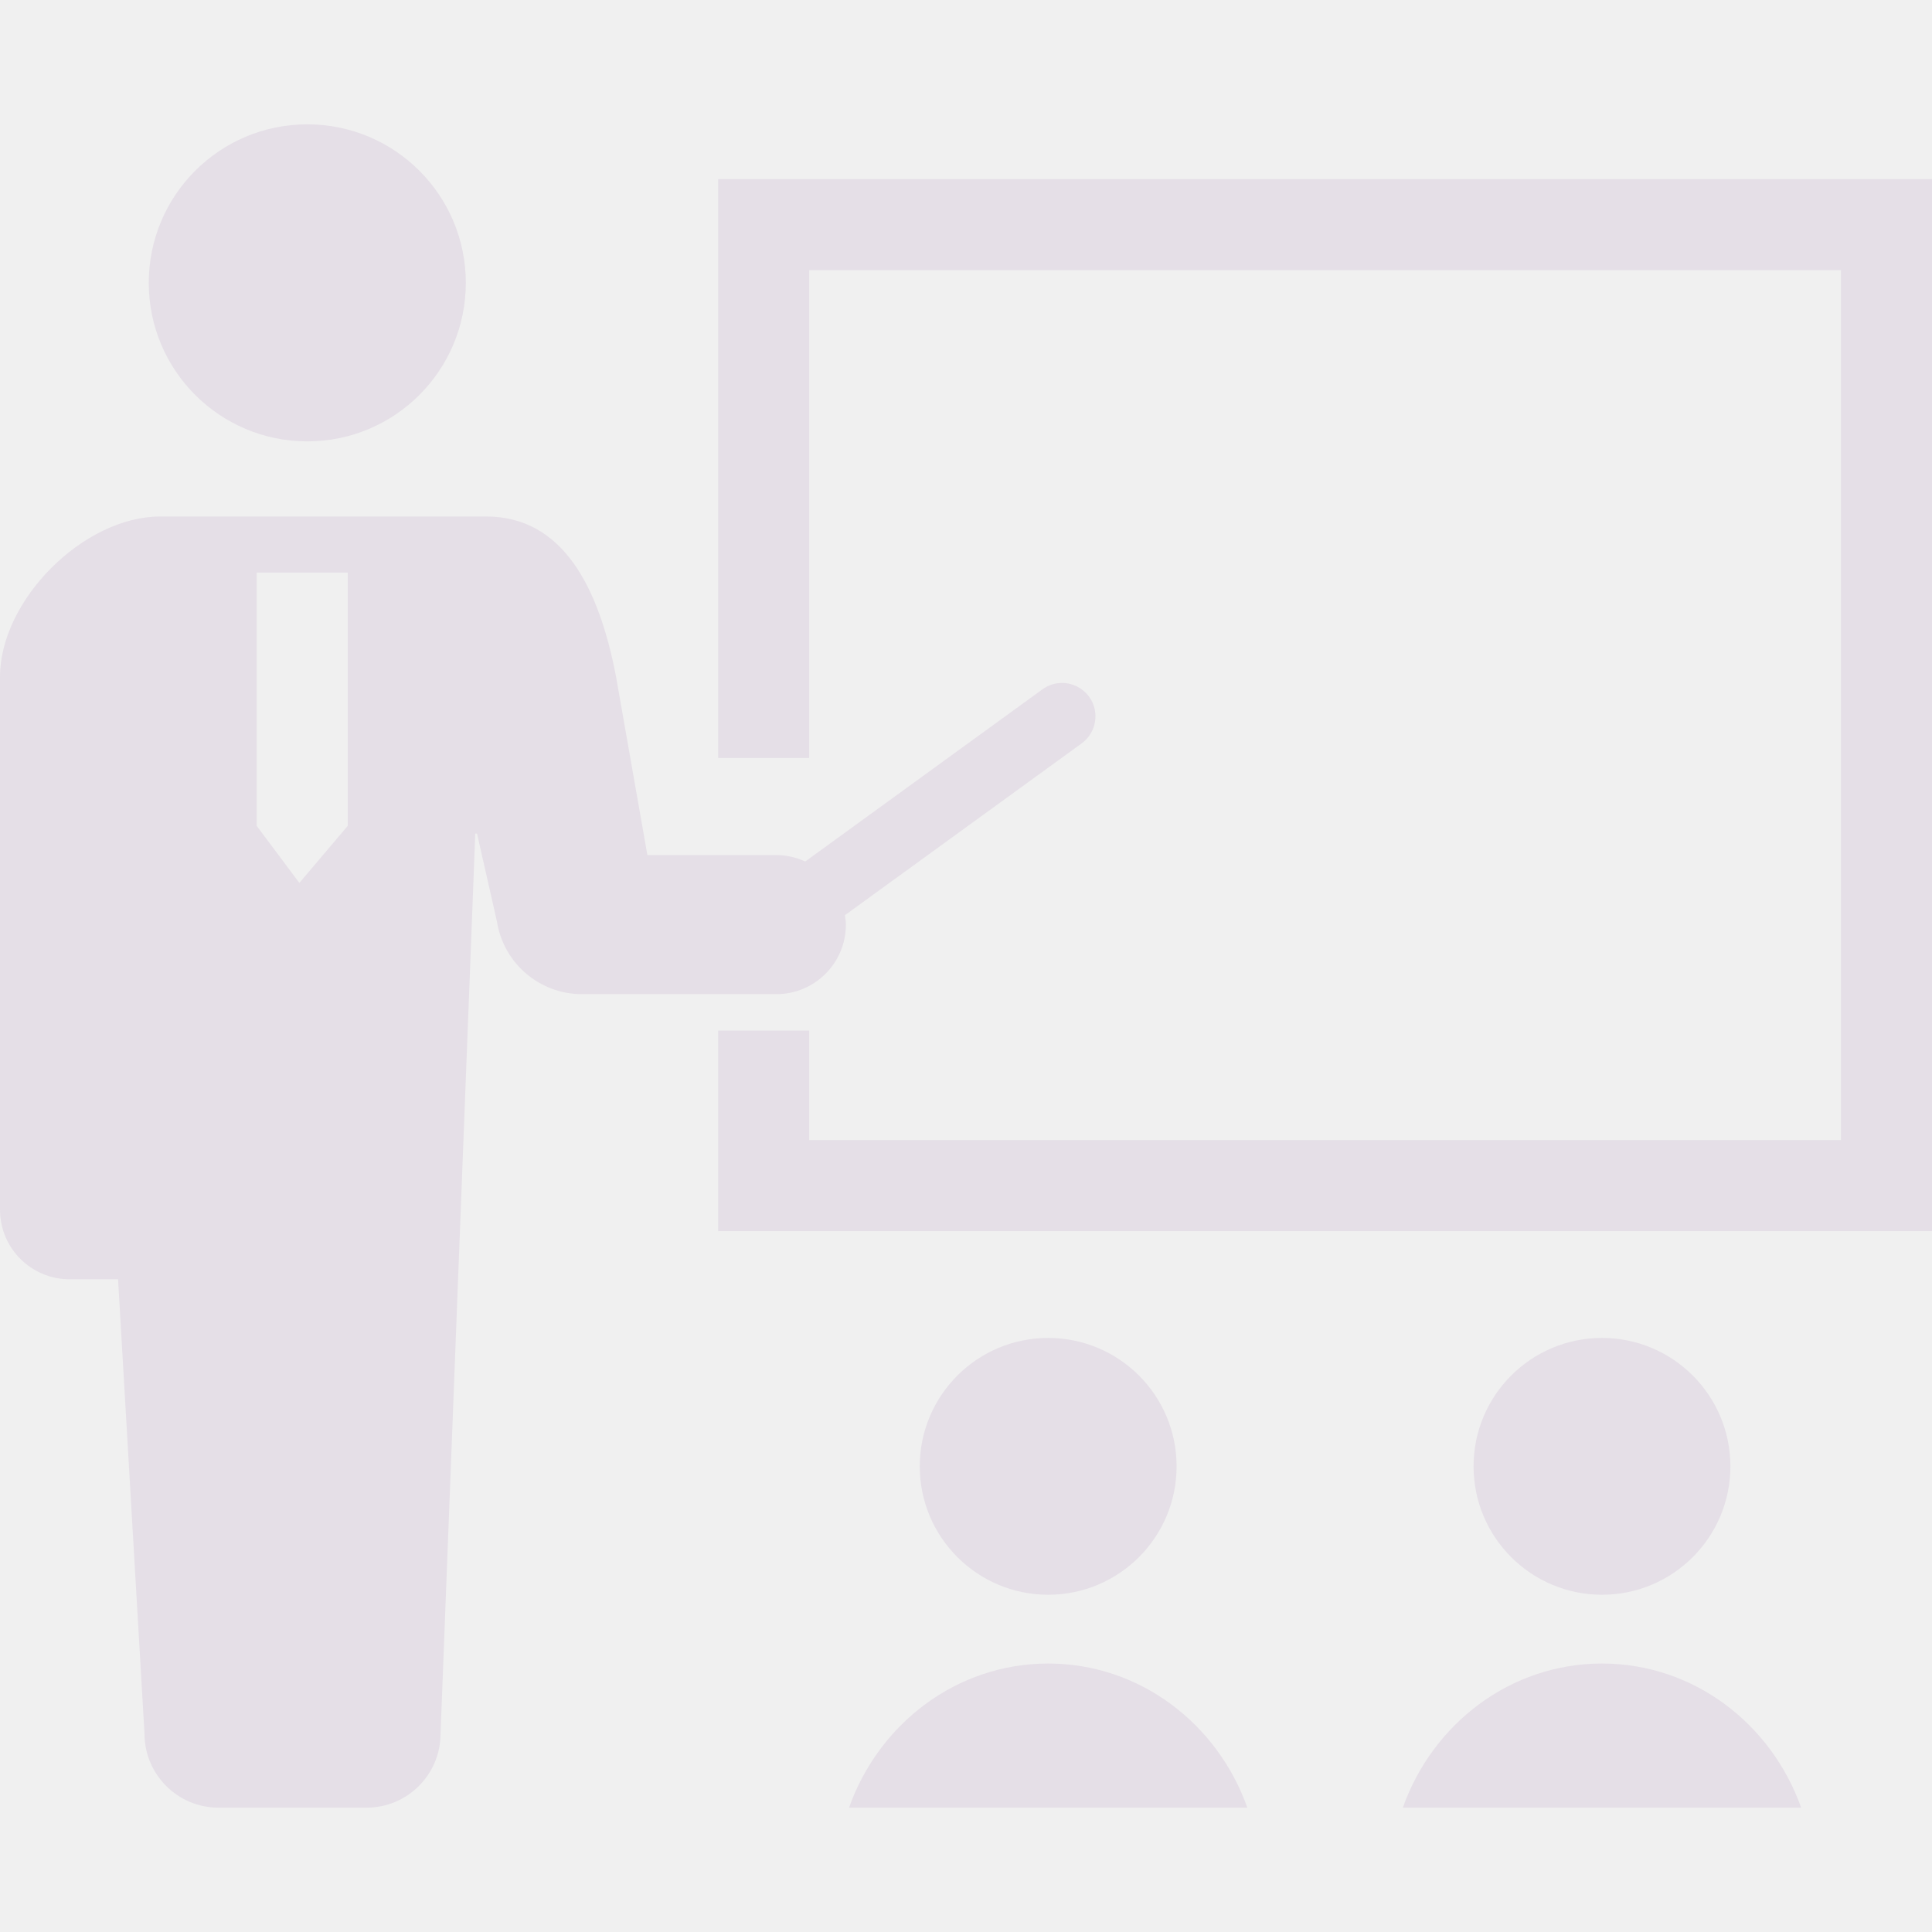
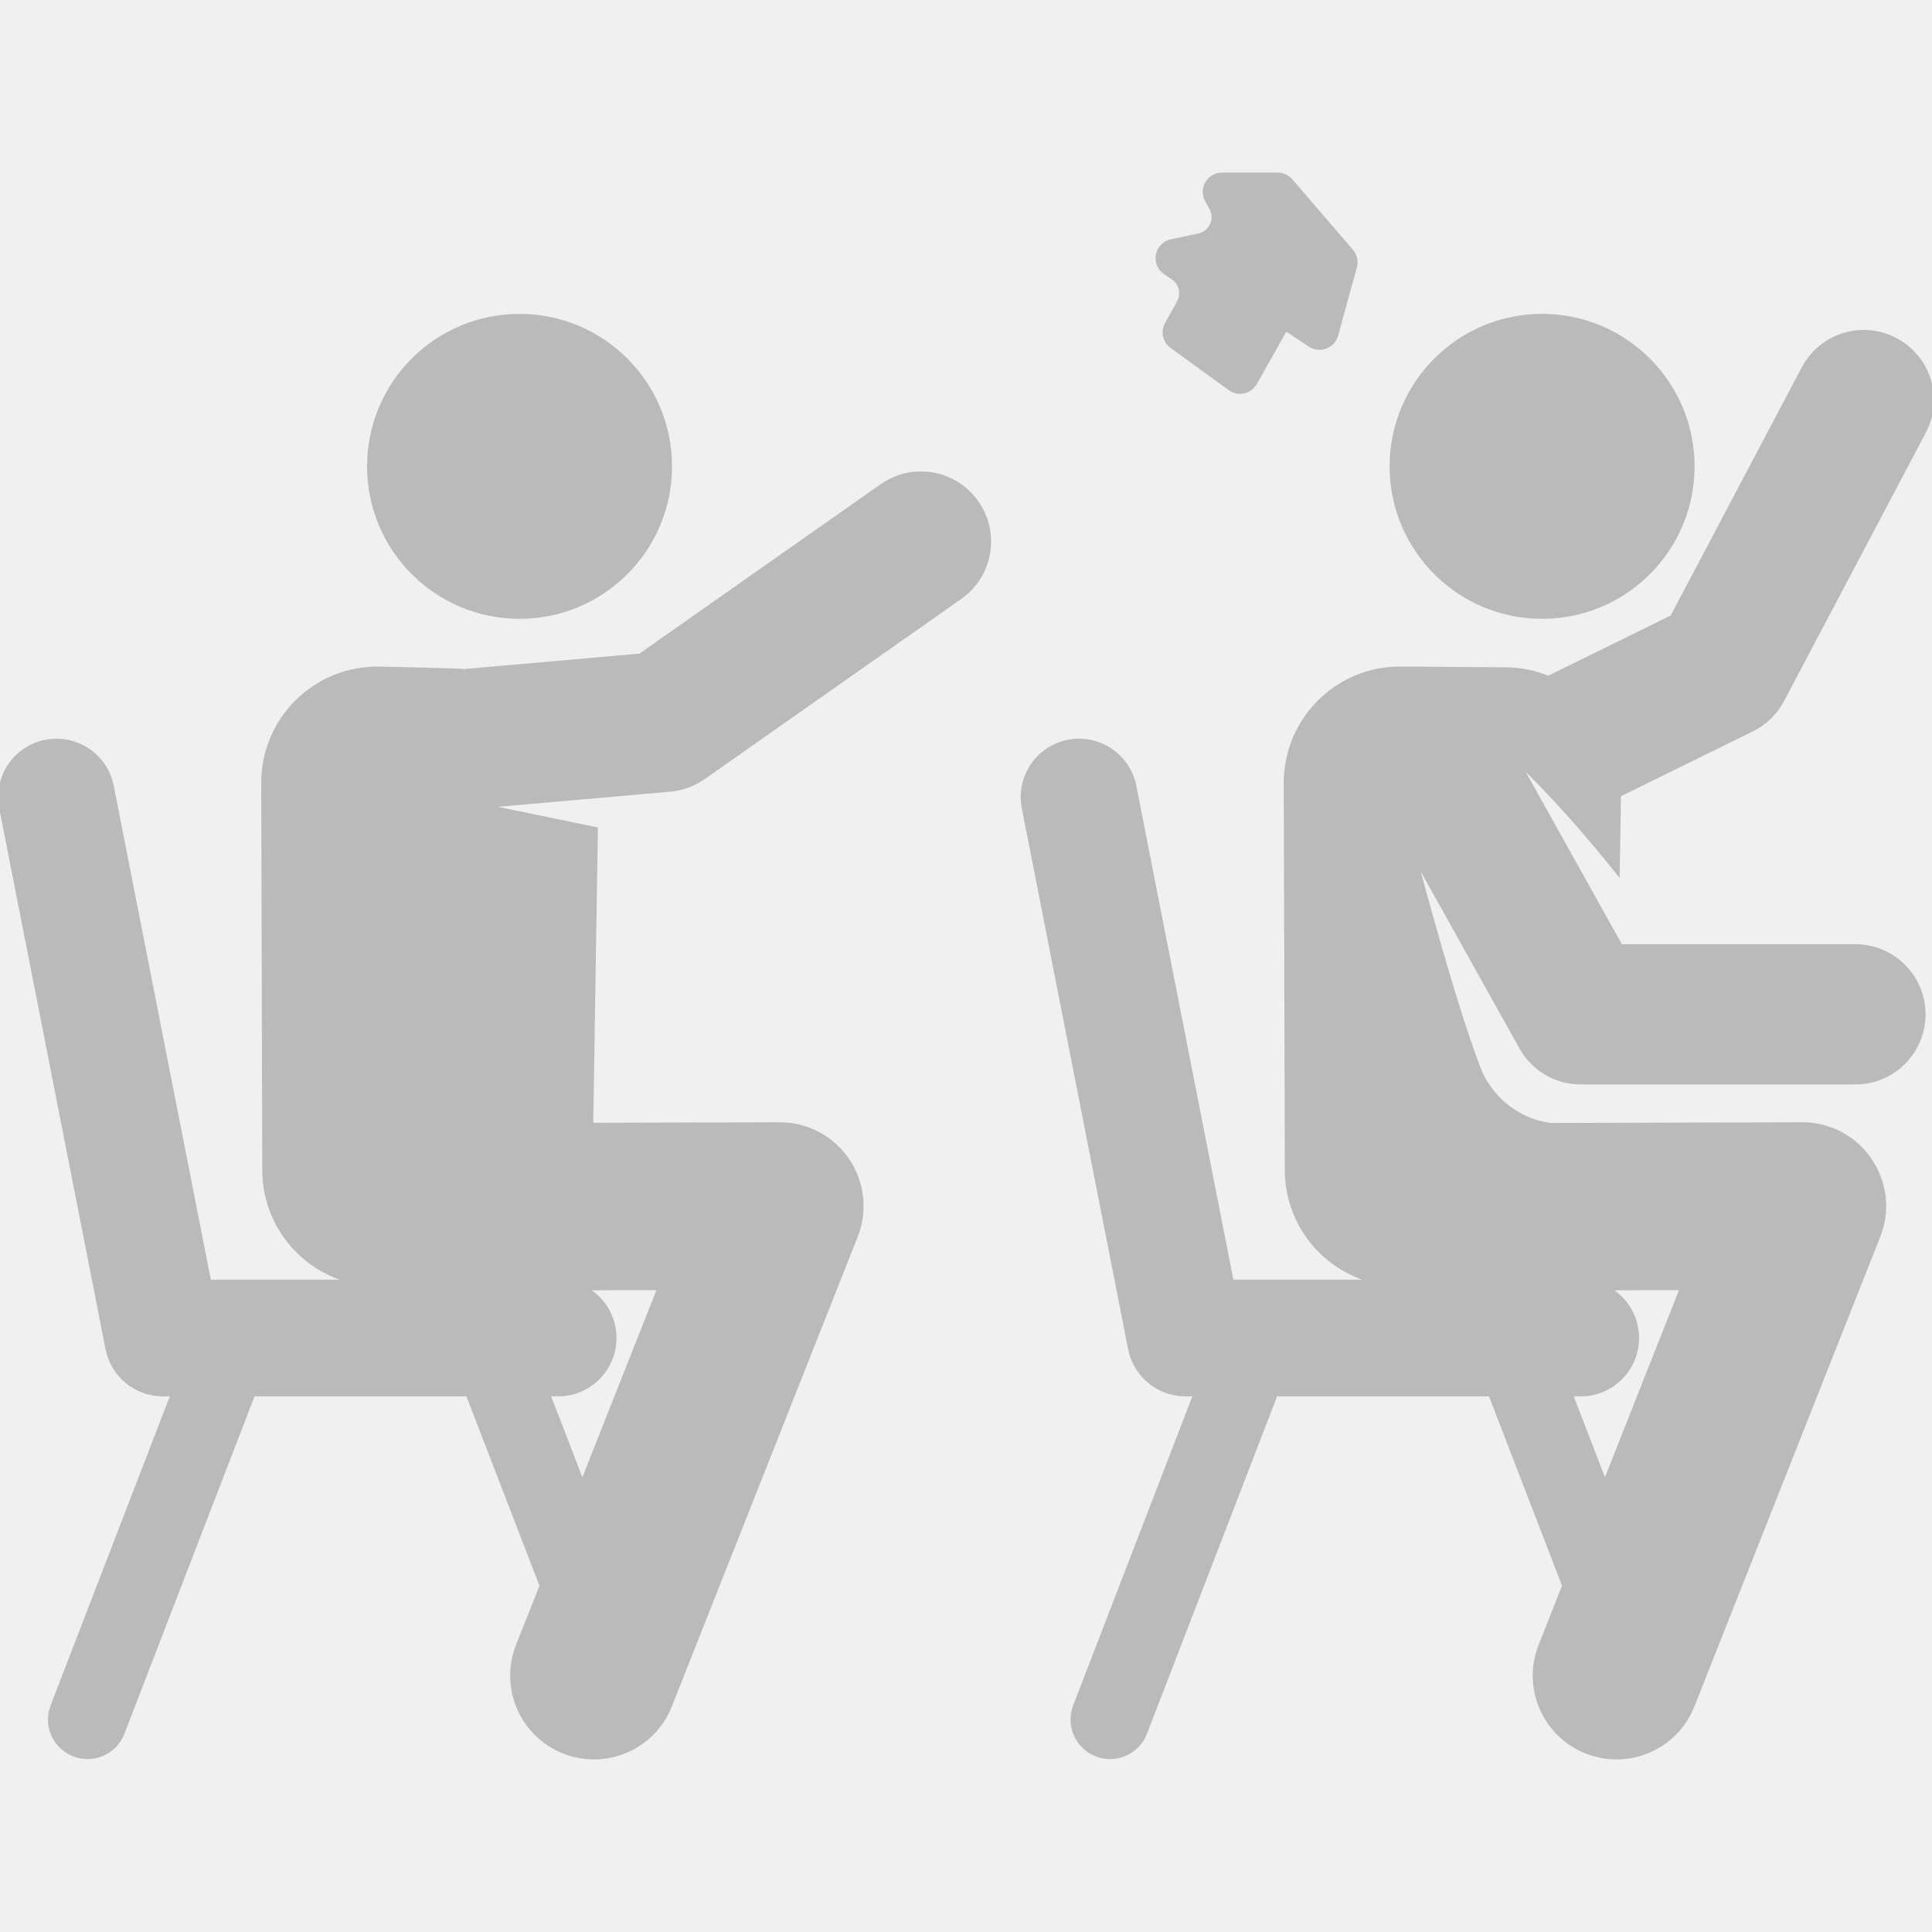
- <svg xmlns="http://www.w3.org/2000/svg" height="800px" width="800px" version="1.1" id="_x32_" viewBox="0 0 512 512" xml:space="preserve" fill="#ffffff">
+ <svg xmlns="http://www.w3.org/2000/svg" fill="#bababa" height="800px" width="800px" version="1.1" id="Layer_1" viewBox="0 0 511.999 511.999" xml:space="preserve" stroke="#bababa">
  <g id="SVGRepo_bgCarrier" stroke-width="0" />
  <g id="SVGRepo_tracerCarrier" stroke-linecap="round" stroke-linejoin="round" />
  <g id="SVGRepo_iconCarrier">
-     <style type="text/css"> .st0{fill:#e5dfe7;} </style>
    <g>
-       <path class="st0" d="M81.44,116.972c23.206,0,42.007-18.817,42.007-42.008c0-23.215-18.801-42.016-42.007-42.016 c-23.216,0-42.016,18.801-42.016,42.016C39.424,98.155,58.224,116.972,81.44,116.972z" />
-       <path class="st0" d="M224.166,245.037c0-0.856-0.142-1.673-0.251-2.498l62.748-45.541c3.942-2.867,4.83-8.411,1.963-12.362 c-1.664-2.285-4.342-3.652-7.17-3.652c-1.877,0-3.667,0.589-5.191,1.689l-62.874,45.636c-2.341-1.068-4.909-1.704-7.65-1.704 h-34.178l-8.294-47.222c-4.555-23.811-14.112-42.51-34.468-42.51h-86.3C22.146,136.873,0,159.019,0,179.383v141.203 c0,10.178,8.246,18.432,18.424,18.432c5.011,0,0,0,12.864,0l7.005,120.424c0,10.83,8.788,19.61,19.618,19.61 c8.12,0,28.398,0,39.228,0c10.83,0,19.61-8.78,19.61-19.61l9.204-238.53h0.463l5.27,23.269c1.744,11.097,11.293,19.28,22.524,19.28 h51.534C215.92,263.461,224.166,255.215,224.166,245.037z M68.026,218.861v-67.123h24.126v67.123l-12.817,15.118L68.026,218.861z" />
-       <polygon class="st0" points="190.326,47.47 190.326,200.869 214.452,200.869 214.452,71.595 487.874,71.595 487.874,302.131 214.452,302.131 214.452,273.113 190.326,273.113 190.326,326.256 512,326.256 512,47.47 " />
-       <path class="st0" d="M311.81,388.597c0-18.801-15.235-34.029-34.028-34.029c-18.801,0-34.036,15.228-34.036,34.029 c0,18.785,15.235,34.028,34.036,34.028C296.574,422.625,311.81,407.381,311.81,388.597z" />
-       <path class="st0" d="M277.781,440.853c-24.259,0-44.866,15.919-52.782,38.199h105.565 C322.648,456.771,302.04,440.853,277.781,440.853z" />
-       <path class="st0" d="M458.573,388.597c0-18.801-15.235-34.029-34.028-34.029c-18.801,0-34.036,15.228-34.036,34.029 c0,18.785,15.235,34.028,34.036,34.028C443.338,422.625,458.573,407.381,458.573,388.597z" />
-       <path class="st0" d="M424.545,440.853c-24.259,0-44.866,15.919-52.783,38.199h105.565 C469.411,456.771,448.804,440.853,424.545,440.853z" />
+       <g>
+         <path d="M358.158,66.512l-15.987-18.585c-0.927-1.078-2.278-1.697-3.699-1.697h-14.625c-1.629,0-3.138,0.86-3.967,2.263 c-0.829,1.403-0.857,3.139-0.071,4.567l1.149,2.088c0.755,1.372,0.815,3.021,0.162,4.444c-0.653,1.424-1.941,2.454-3.474,2.777 l-7.26,1.532c-1.814,0.383-3.222,1.815-3.574,3.635c-0.35,1.823,0.423,3.676,1.964,4.708l2.019,1.351 c2.139,1.431,2.823,4.262,1.573,6.511l-3.187,5.735c-1.132,2.038-0.564,4.601,1.323,5.97l15.415,11.178 c1.063,0.771,2.405,1.052,3.69,0.771c1.283-0.281,2.387-1.096,3.031-2.24l8.073-14.322l6.422,4.247 c1.231,0.815,2.778,0.99,4.16,0.472c1.382-0.518,2.433-1.667,2.825-3.09l4.988-18.083 C359.516,69.262,359.159,67.676,358.158,66.512z" />
+       </g>
+     </g>
+     <g>
+       <g>
+         <path d="M258.862,133.128c-5.738-8.173-17.017-10.147-25.187-4.407l-64.059,44.983l-46.479,4.093 c0.345-0.161-22.918-0.656-22.918-0.656c-8.082-0.058-15.852,3.118-21.578,8.82c-5.728,5.702-8.938,13.458-8.916,21.54 l0.281,102.692c0.022,8.054,3.252,15.769,8.978,21.435c4.038,3.997,9.084,6.737,14.533,7.987H55.459L29.655,208.343 c-1.594-8.111-9.465-13.39-17.572-11.798c-8.111,1.594-13.393,9.462-11.798,17.572l28.178,143.35 c1.379,7.019,7.532,12.08,14.685,12.08h2.577l-31.841,82.562c-1.984,5.141,0.577,10.917,5.719,12.899 c5.134,1.981,10.915-0.572,12.899-5.719l34.611-89.744h56.836l19.549,50.688l-6.271,15.849 c-4.41,11.142,1.049,23.748,12.191,28.159c11.137,4.408,23.747-1.046,28.159-12.191l49.252-124.463 c2.648-6.691,1.806-14.26-2.249-20.206c-4.042-5.929-10.753-9.473-17.925-9.473c-0.02,0-0.042,0-0.063,0l-49.88,0.145 l1.234-78.368l-29.437-6.058l49.114-4.325c3.166-0.279,6.204-1.388,8.803-3.215l68.03-47.771 C262.628,152.578,264.601,141.301,258.862,133.128z M147.915,369.546v0.001c8.265,0,14.966-6.701,14.966-14.967 c0-5.661-3.145-10.586-7.781-13.129l19.597-0.058l-20.367,51.471l-8.993-23.318H147.915z" />
+       </g>
+     </g>
+     <g>
+       <g>
+         <circle cx="137.686" cy="123.588" r="39.908" />
+       </g>
+     </g>
+     <g>
+       <g>
+         <path d="M428.752,231.275l0.324-20.583l35.247-17.326c3.424-1.684,6.229-4.407,8.011-7.781l37.568-71.118 c4.664-8.829,1.288-19.768-7.542-24.432c-8.828-4.663-19.767-1.288-24.432,7.541l-34.826,65.926l-32.771,16.108 c-3.545-1.454-7.366-2.243-11.273-2.271l-27.852-0.2c-16.836-0.121-30.541,13.532-30.495,30.361l0.282,102.692 c0.022,8.054,3.252,15.769,8.977,21.435c4.038,3.997,9.084,6.737,14.533,7.987h-38.056l-25.801-131.271 c-1.594-8.111-9.462-13.39-17.572-11.798c-8.111,1.594-13.393,9.462-11.798,17.572l28.178,143.35 c1.379,7.019,7.532,12.08,14.685,12.08h2.576l-31.841,82.562c-1.984,5.141,0.577,10.917,5.719,12.899 c5.134,1.981,10.915-0.573,12.898-5.719l34.612-89.744h56.836l19.549,50.688l-6.271,15.849 c-4.41,11.142,1.049,23.748,12.191,28.159c11.139,4.409,23.748-1.048,28.159-12.191l49.253-124.463 c5.622-14.209-4.866-29.68-20.174-29.68c-0.021,0-0.042,0-0.063,0l-66.751,0.195l-0.46-0.073 c-8.689-1.381-15.543-7.326-18.518-14.974c-6.788-17.577-16.859-55.839-16.859-55.839l28.122,50.405 c3.193,5.724,9.234,9.272,15.789,9.272h72.798c9.986,0,18.081-8.095,18.081-18.081c0-9.986-8.094-18.081-18.081-18.081h-62.181 l-27.352-49.023C411.59,210.845,420.588,221.029,428.752,231.275z M418.904,369.546v0.001c8.265,0,14.966-6.701,14.966-14.967 c0-5.661-3.145-10.586-7.781-13.129l19.598-0.058l-20.368,51.47l-8.992-23.317H418.904z" />
+       </g>
+     </g>
+     <g>
+       <g>
+         <circle cx="408.67" cy="123.588" r="39.908" />
+       </g>
    </g>
  </g>
</svg>
